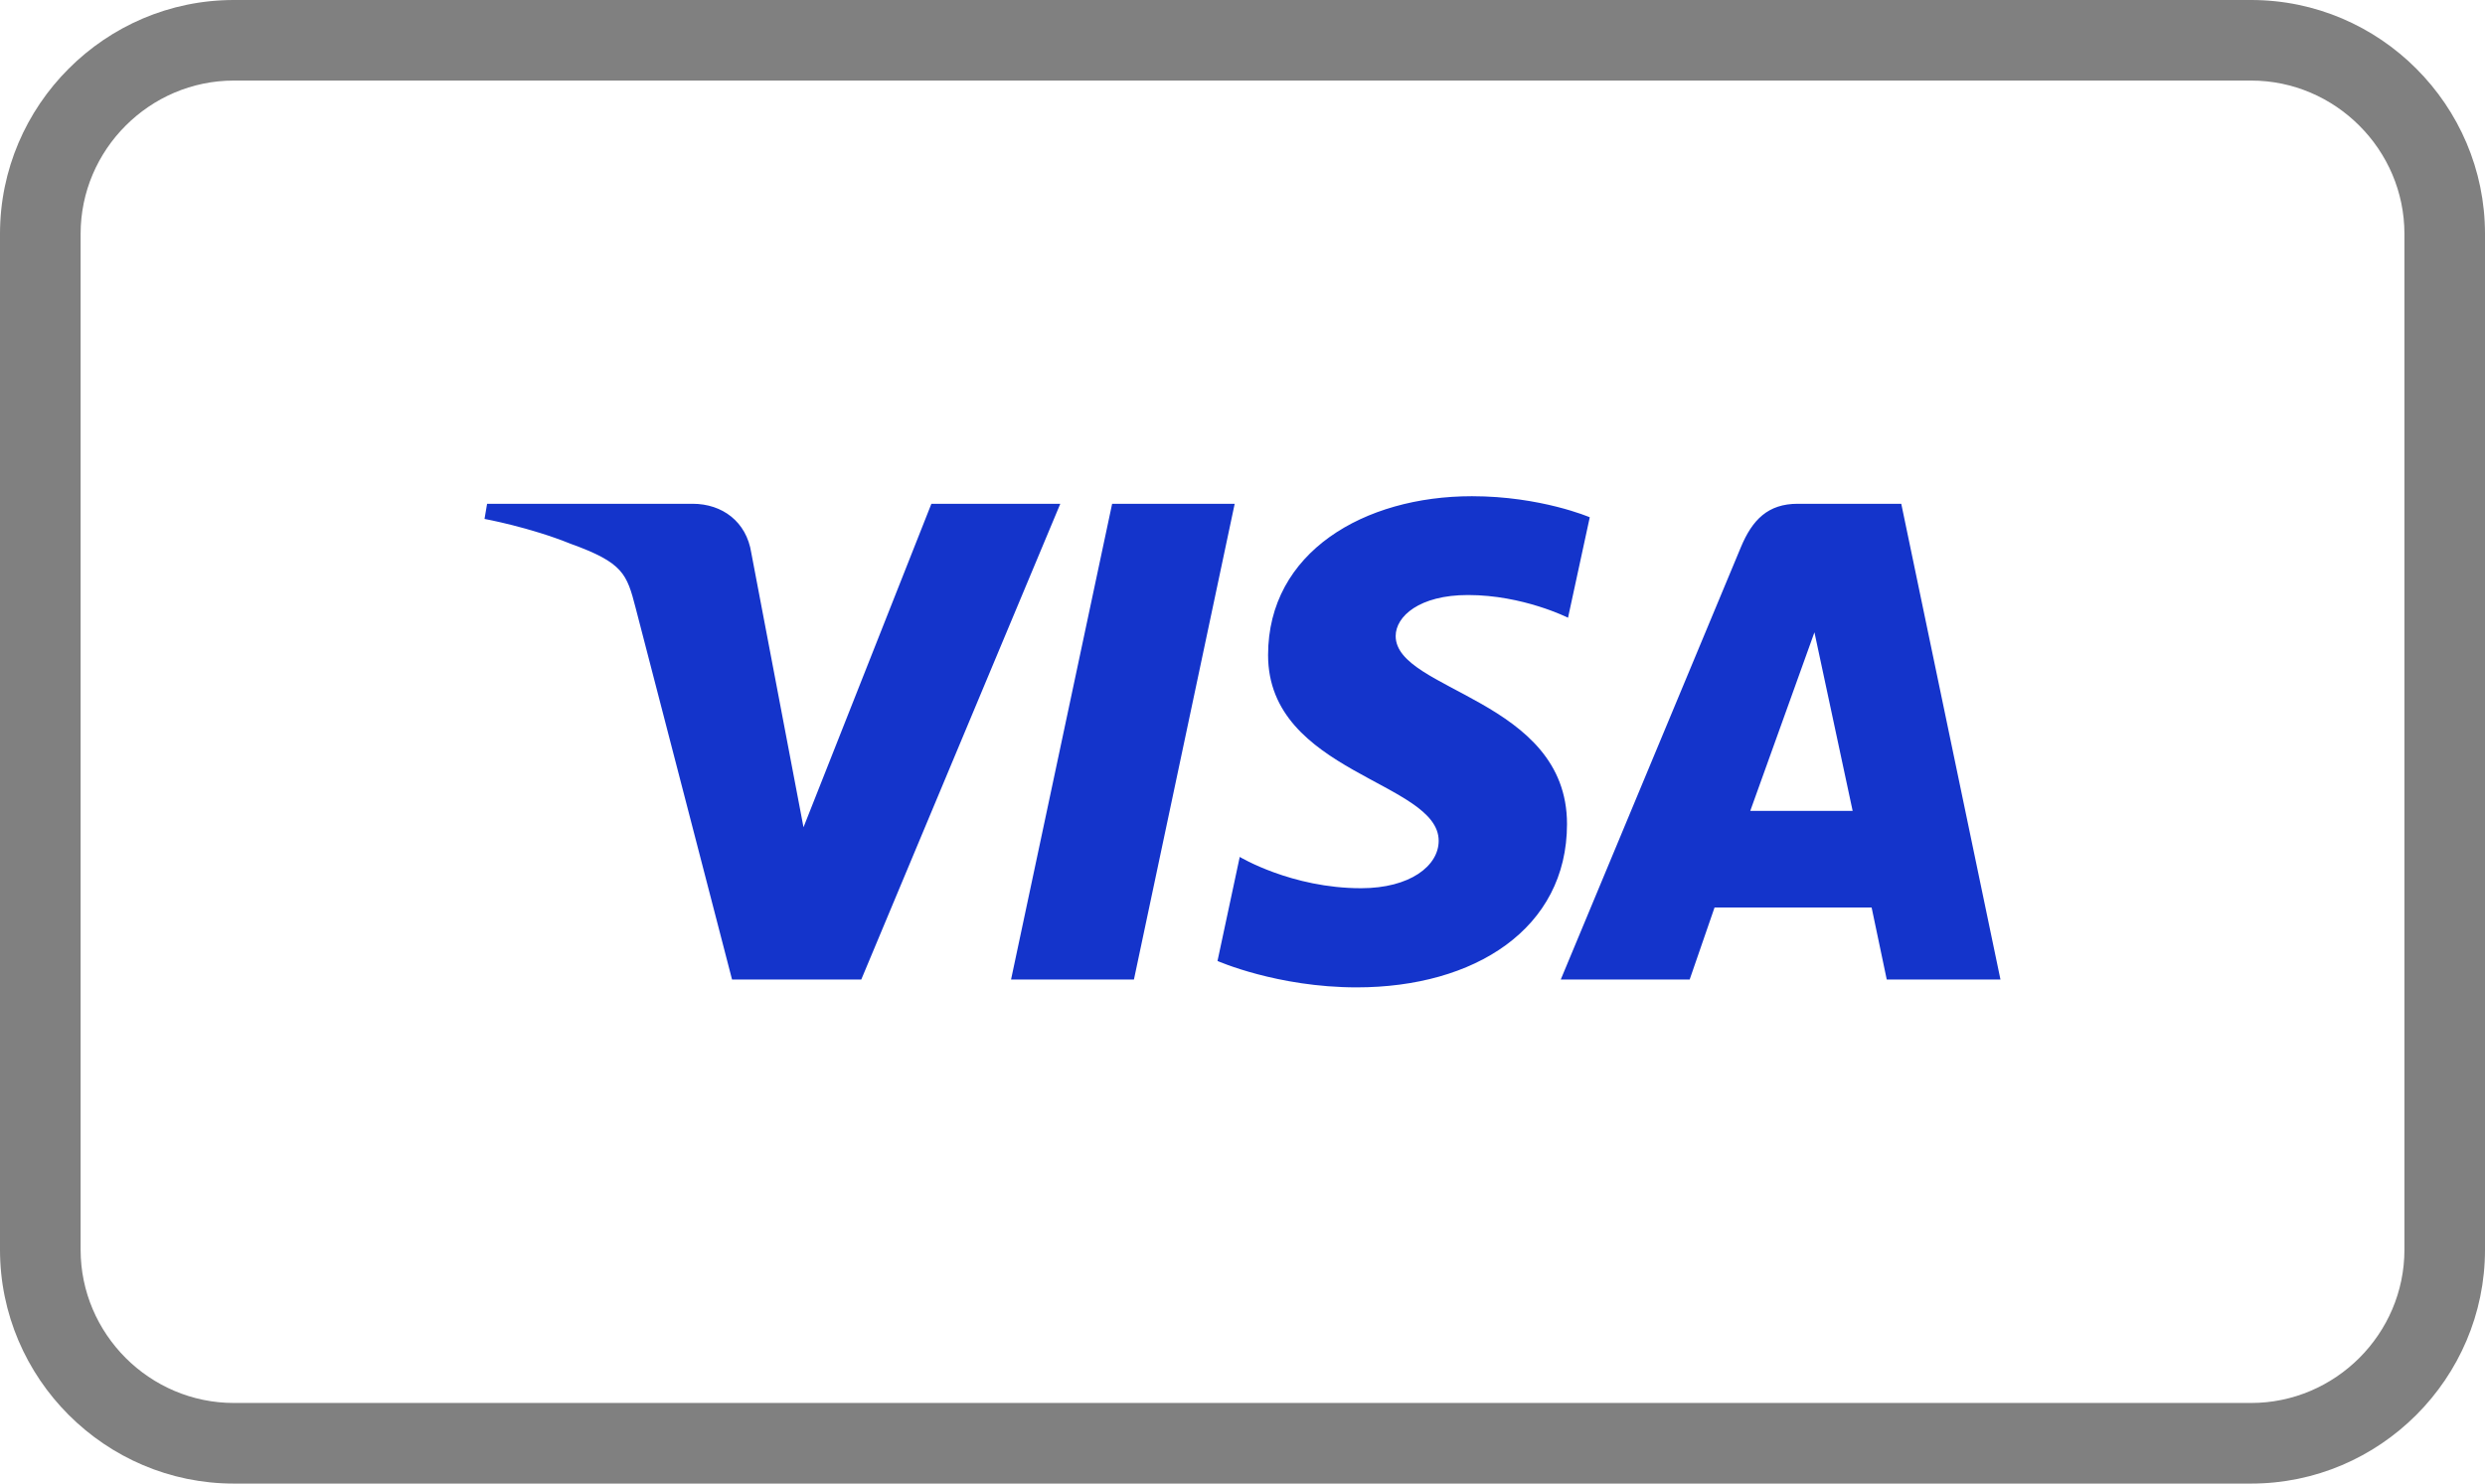
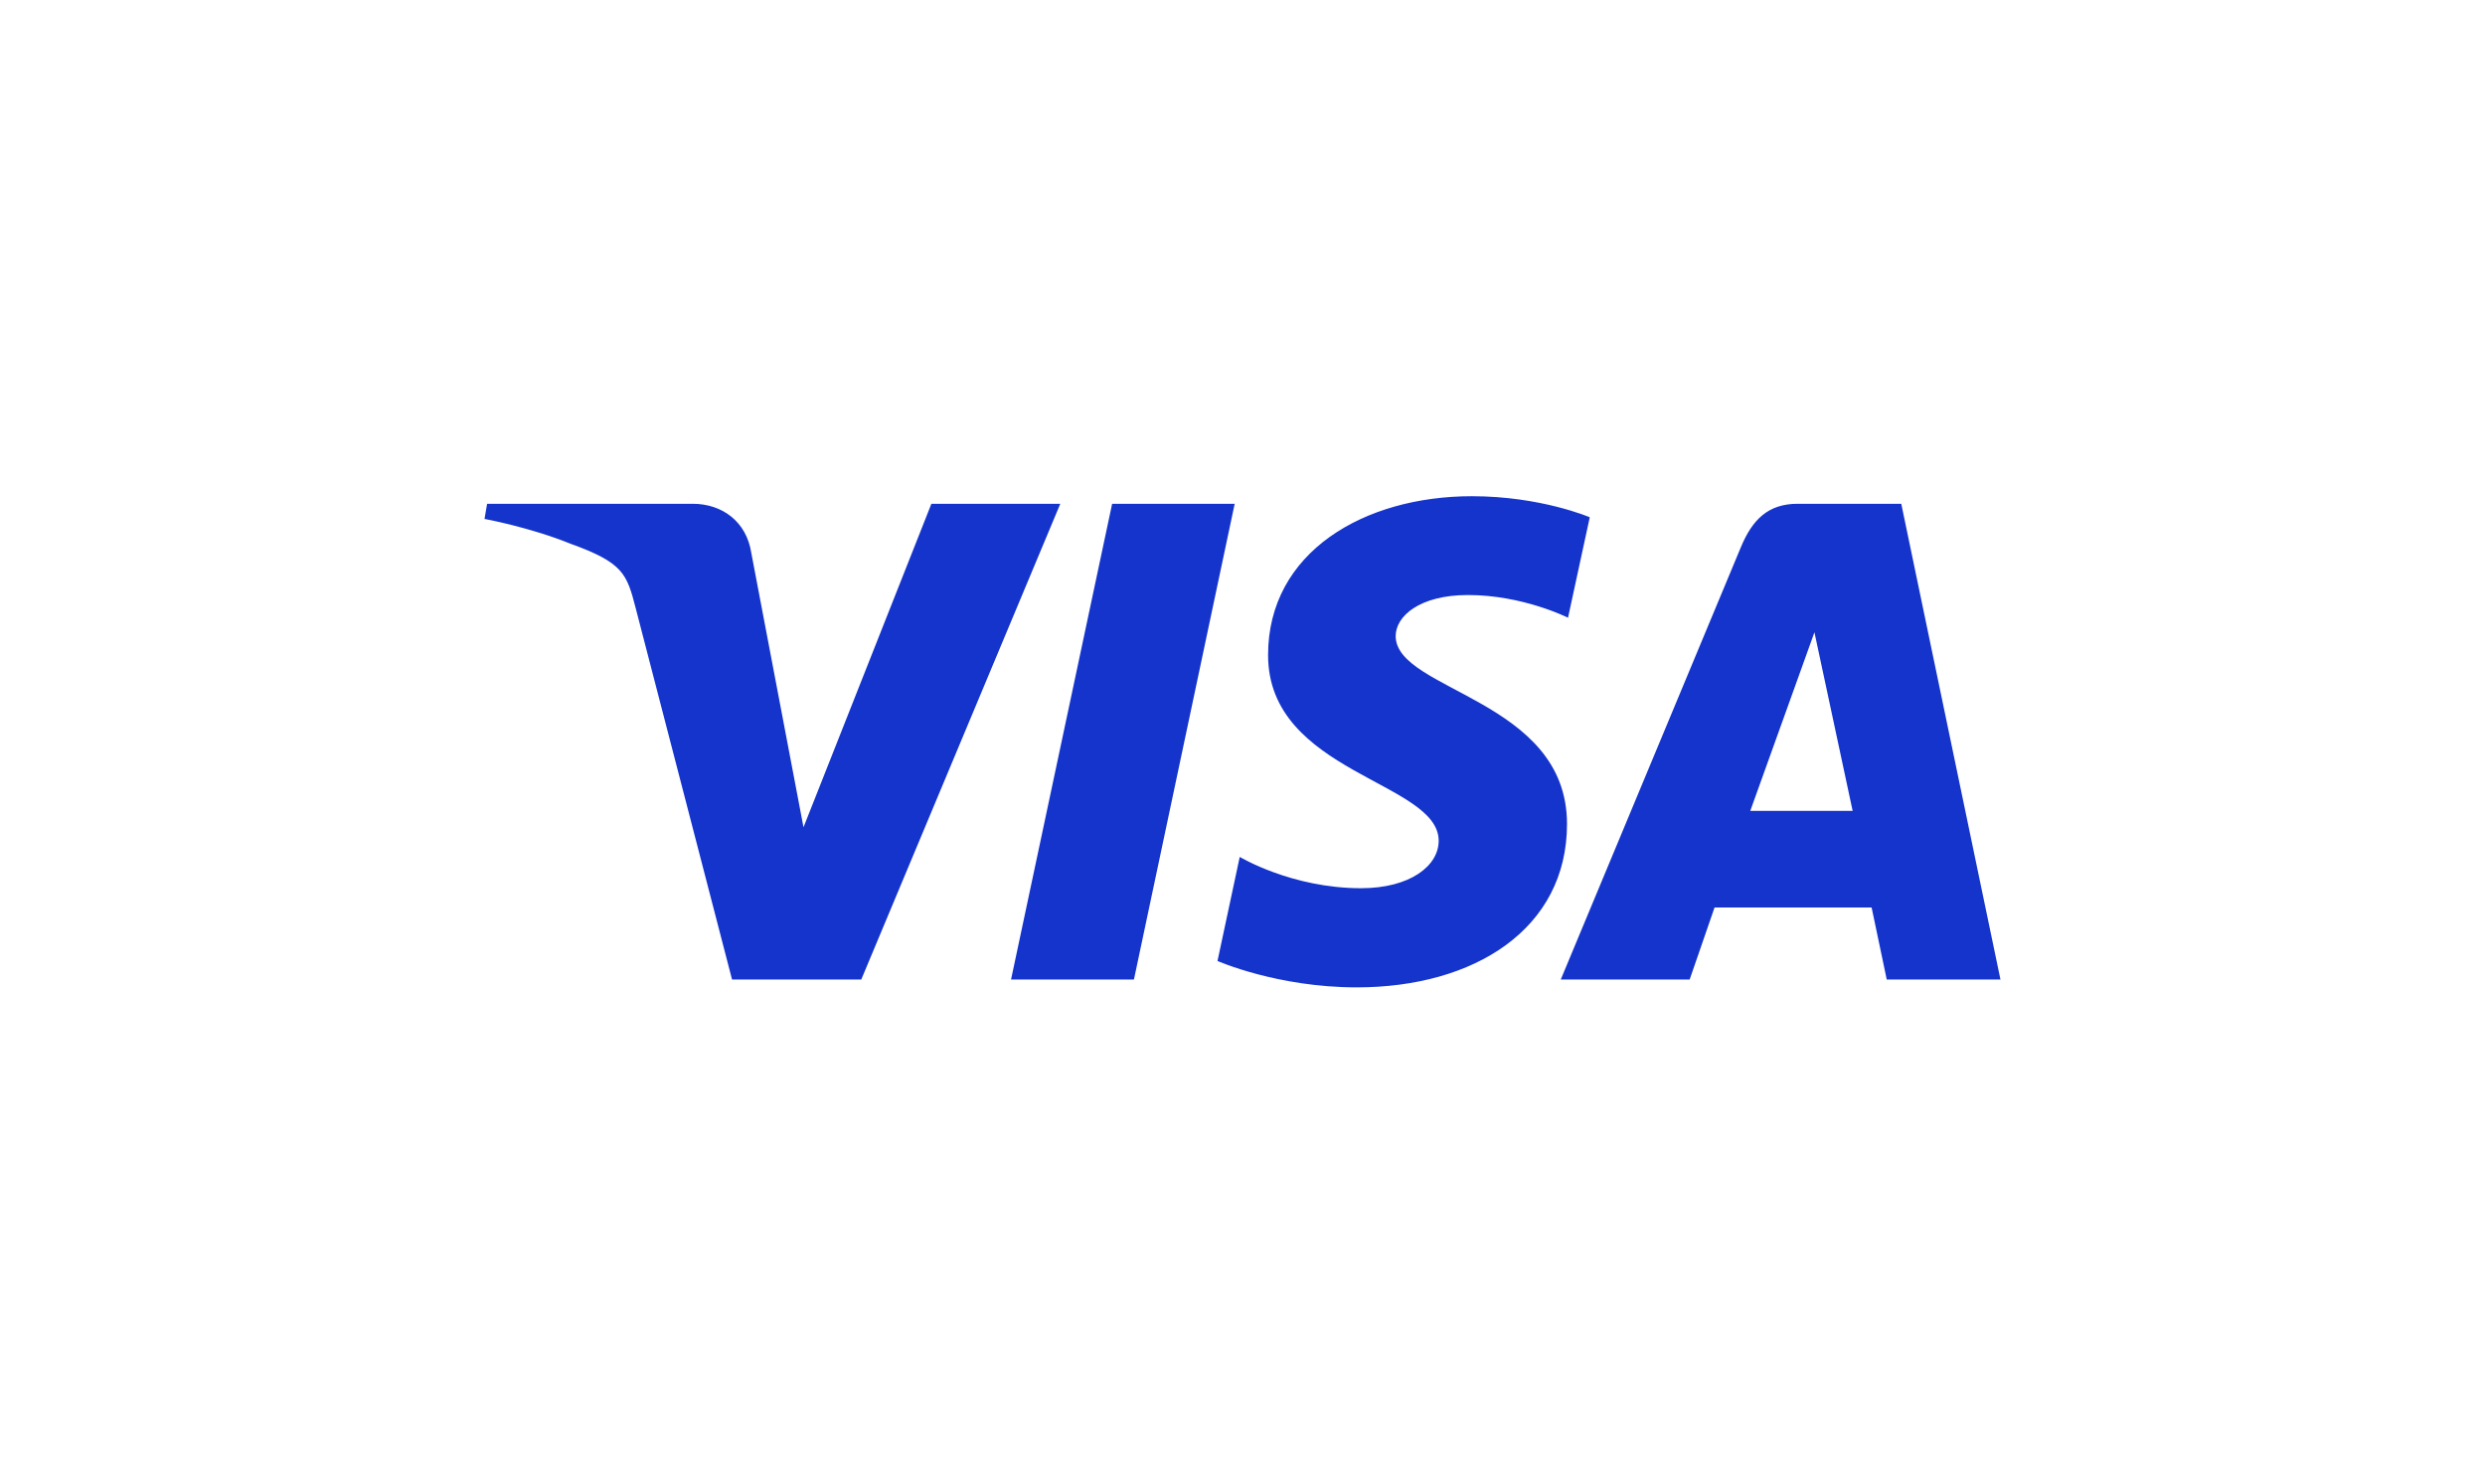
<svg xmlns="http://www.w3.org/2000/svg" shape-rendering="geometricPrecision" text-rendering="geometricPrecision" image-rendering="optimizeQuality" fill-rule="evenodd" clip-rule="evenodd" viewBox="0 0 512 305.67">
  <g fill-rule="nonzero">
-     <path fill="gray" d="M48.18 0h415.64c13.26 0 25.31 5.42 34.03 14.15C506.58 22.88 512 34.92 512 48.18V257.5c0 13.25-5.42 25.3-14.15 34.03s-20.77 14.15-34.03 14.15H48.18c-13.26 0-25.3-5.42-34.03-14.15S0 270.75 0 257.5V48.18c0-13.26 5.42-25.31 14.15-34.03C22.87 5.42 34.92 0 48.18 0zm415.64 16.6H48.18c-8.68 0-16.57 3.56-22.29 9.29-5.73 5.72-9.28 13.61-9.28 22.29V257.5c0 8.67 3.55 16.56 9.28 22.29 5.72 5.72 13.62 9.28 22.29 9.28h415.64c8.67 0 16.56-3.56 22.29-9.28 5.73-5.73 9.29-13.62 9.29-22.29V48.18c0-8.67-3.56-16.57-9.29-22.29-5.72-5.73-13.62-9.29-22.29-9.29z" />
    <path fill="#1434CB" d="M303.27 102.24c-22.18 0-42 11.49-42 32.73 0 24.35 35.15 26.04 35.15 38.27 0 5.16-5.9 9.77-15.99 9.77-14.31 0-25-6.45-25-6.45L250.85 198s12.32 5.44 28.68 5.44c24.25 0 43.33-12.06 43.33-33.66 0-25.74-35.3-27.37-35.3-38.73 0-4.03 4.85-8.45 14.9-8.45 11.35 0 20.61 4.68 20.61 4.68l4.48-20.7s-10.08-4.34-24.28-4.34zm-202.91 1.56l-.53 3.12s9.33 1.71 17.73 5.12c10.82 3.9 11.59 6.18 13.41 13.24l19.86 76.55h26.62l41.01-98.03H191.9l-26.35 66.65-10.75-56.5c-.99-6.47-5.98-10.15-12.1-10.15H100.36zm128.78 0l-20.83 98.03h25.32l20.76-98.03h-25.25zm141.25 0c-6.11 0-9.35 3.27-11.72 8.98l-37.1 89.05h26.56l5.13-14.85h32.36l3.12 14.85h23.43l-20.44-98.03h-21.34zm3.45 26.48l7.87 36.79h-21.09l13.22-36.79z" />
  </g>
</svg>
